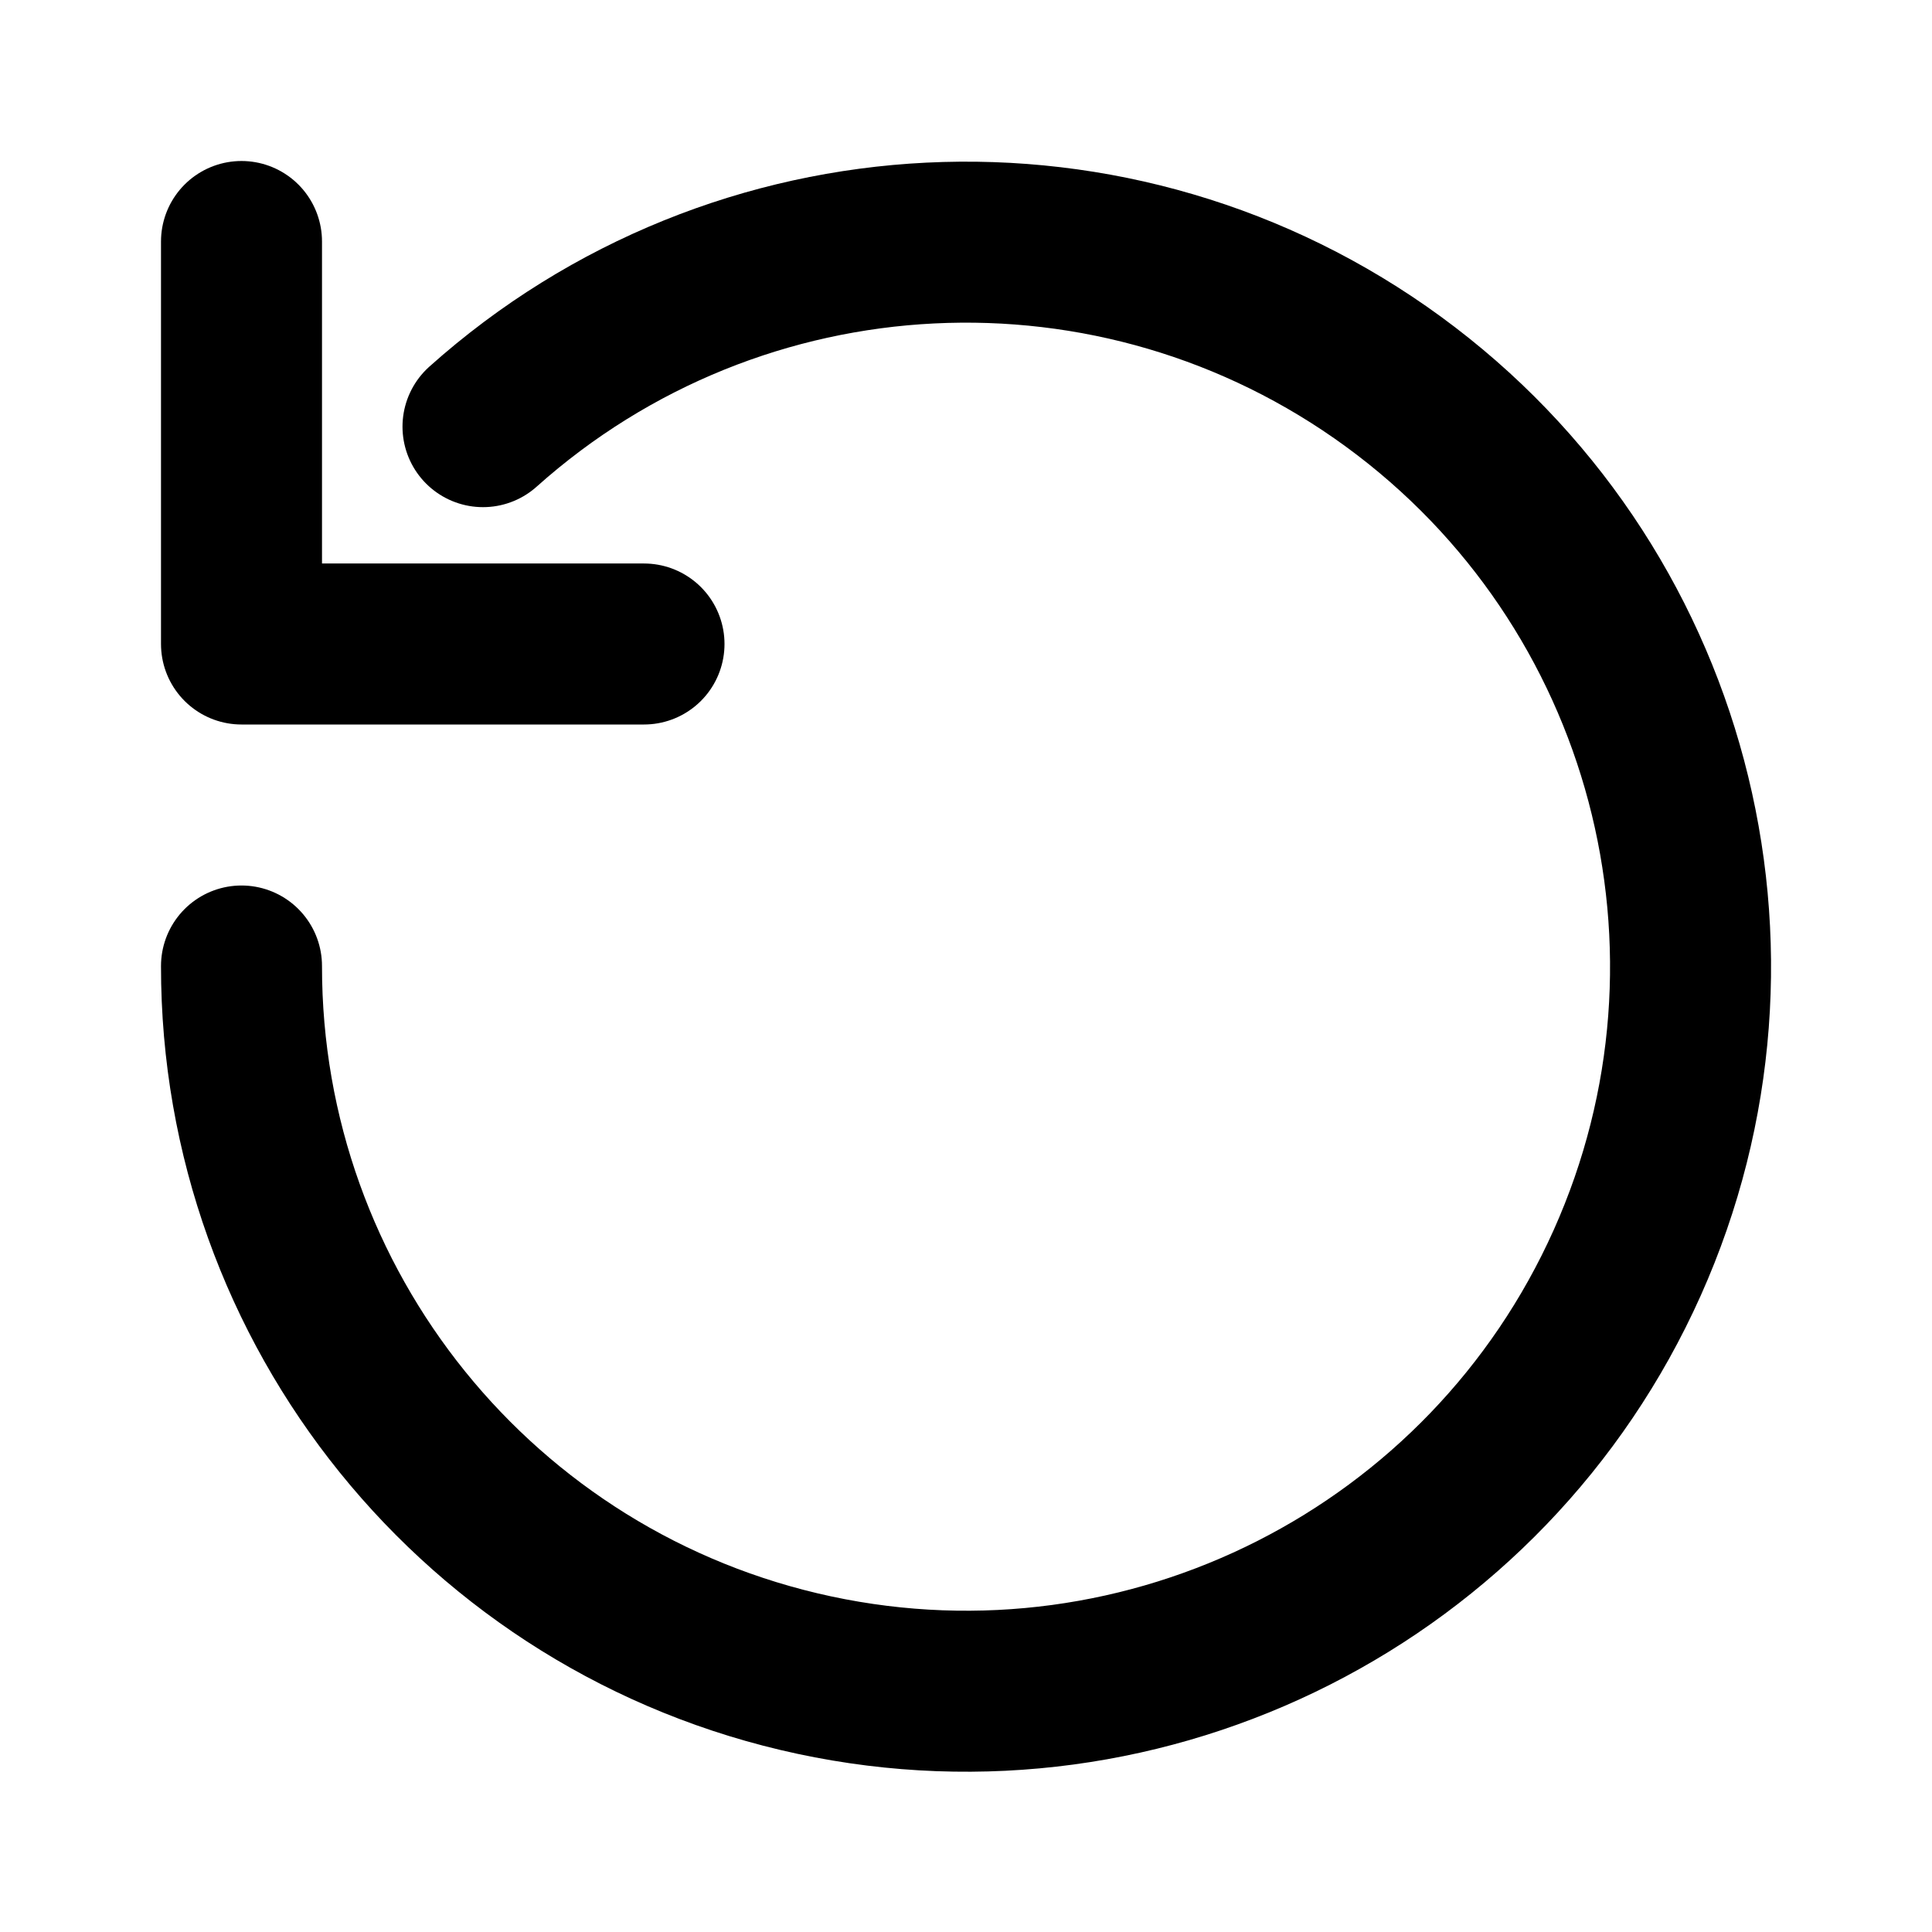
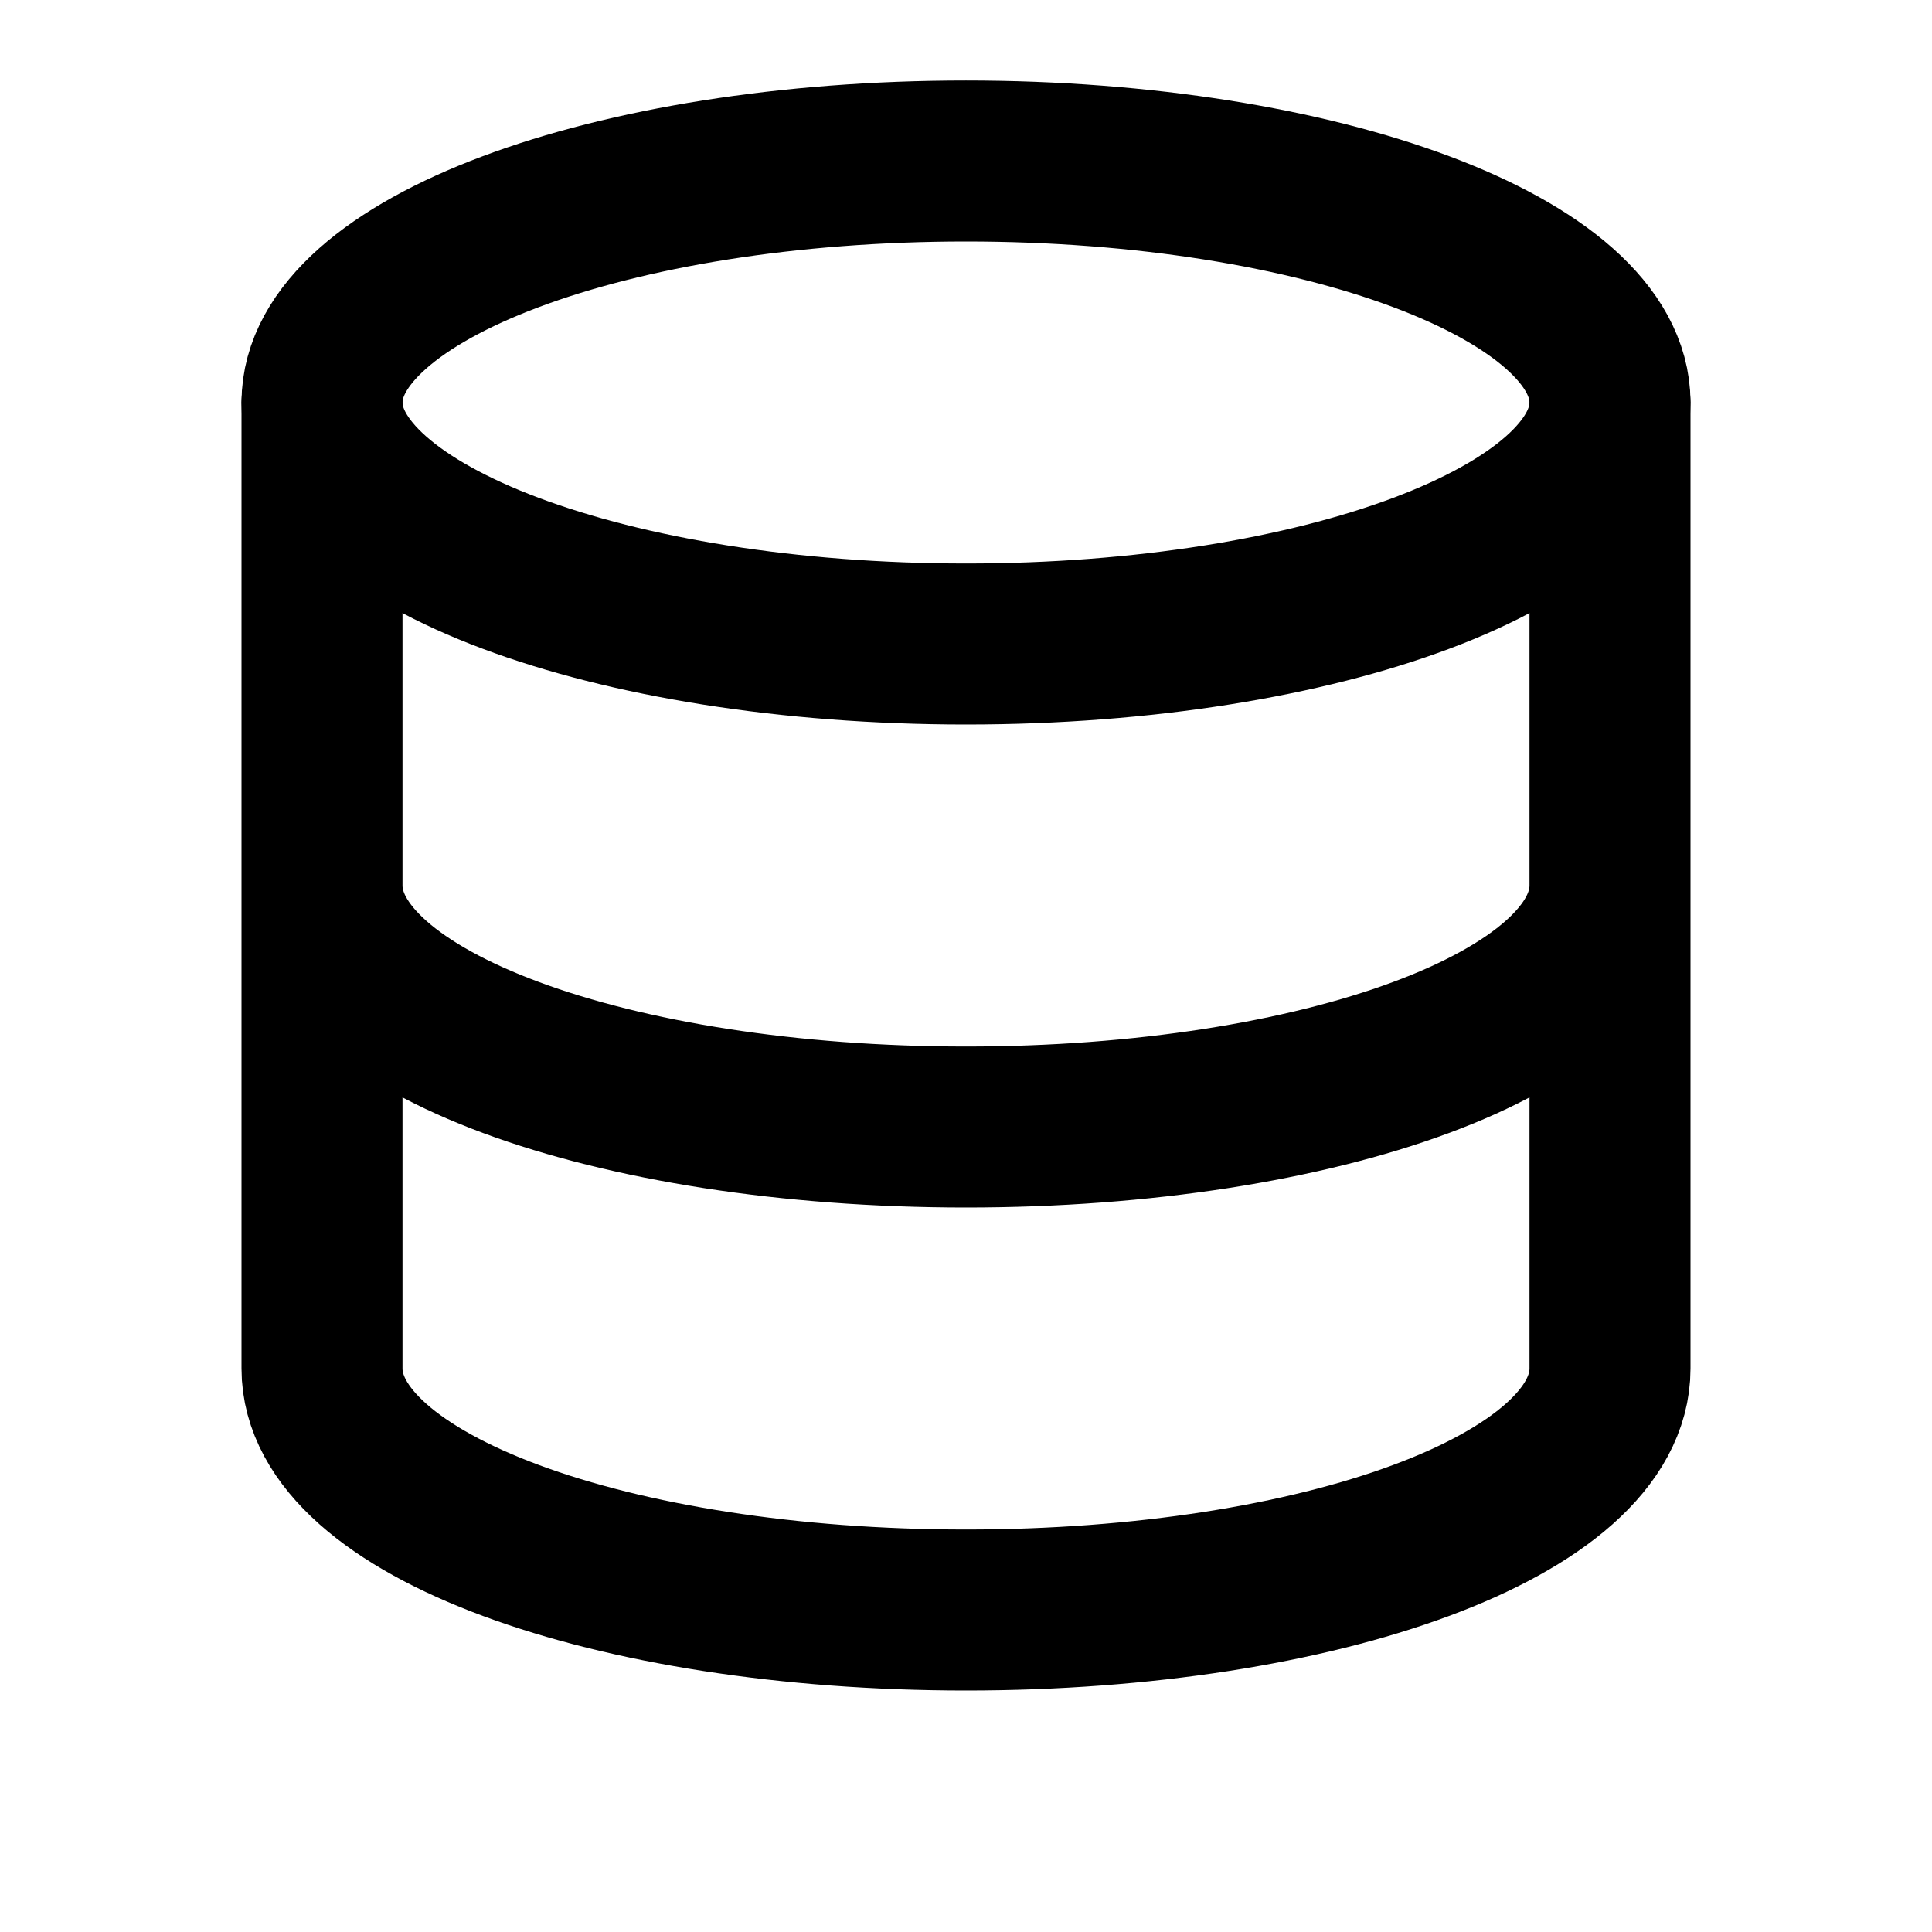
<svg xmlns="http://www.w3.org/2000/svg" viewBox="0 0 24 24" fill="none" stroke="currentColor" stroke-width="2" stroke-linecap="round" stroke-linejoin="round">
-   <path d="M3 12a9 9 0 1 0 3-6.7" />
-   <polyline points="3 3 3 8 8 8" />
+   <ellipse cx="12" cy="5" rx="8" ry="3" />
+   <path d="M4 5v6c0 1.7 3.6 3 8 3s8-1.3 8-3V5M4 11v6c0 1.7 3.6 3 8 3s8-1.3 8-3v-6" />
</svg>
